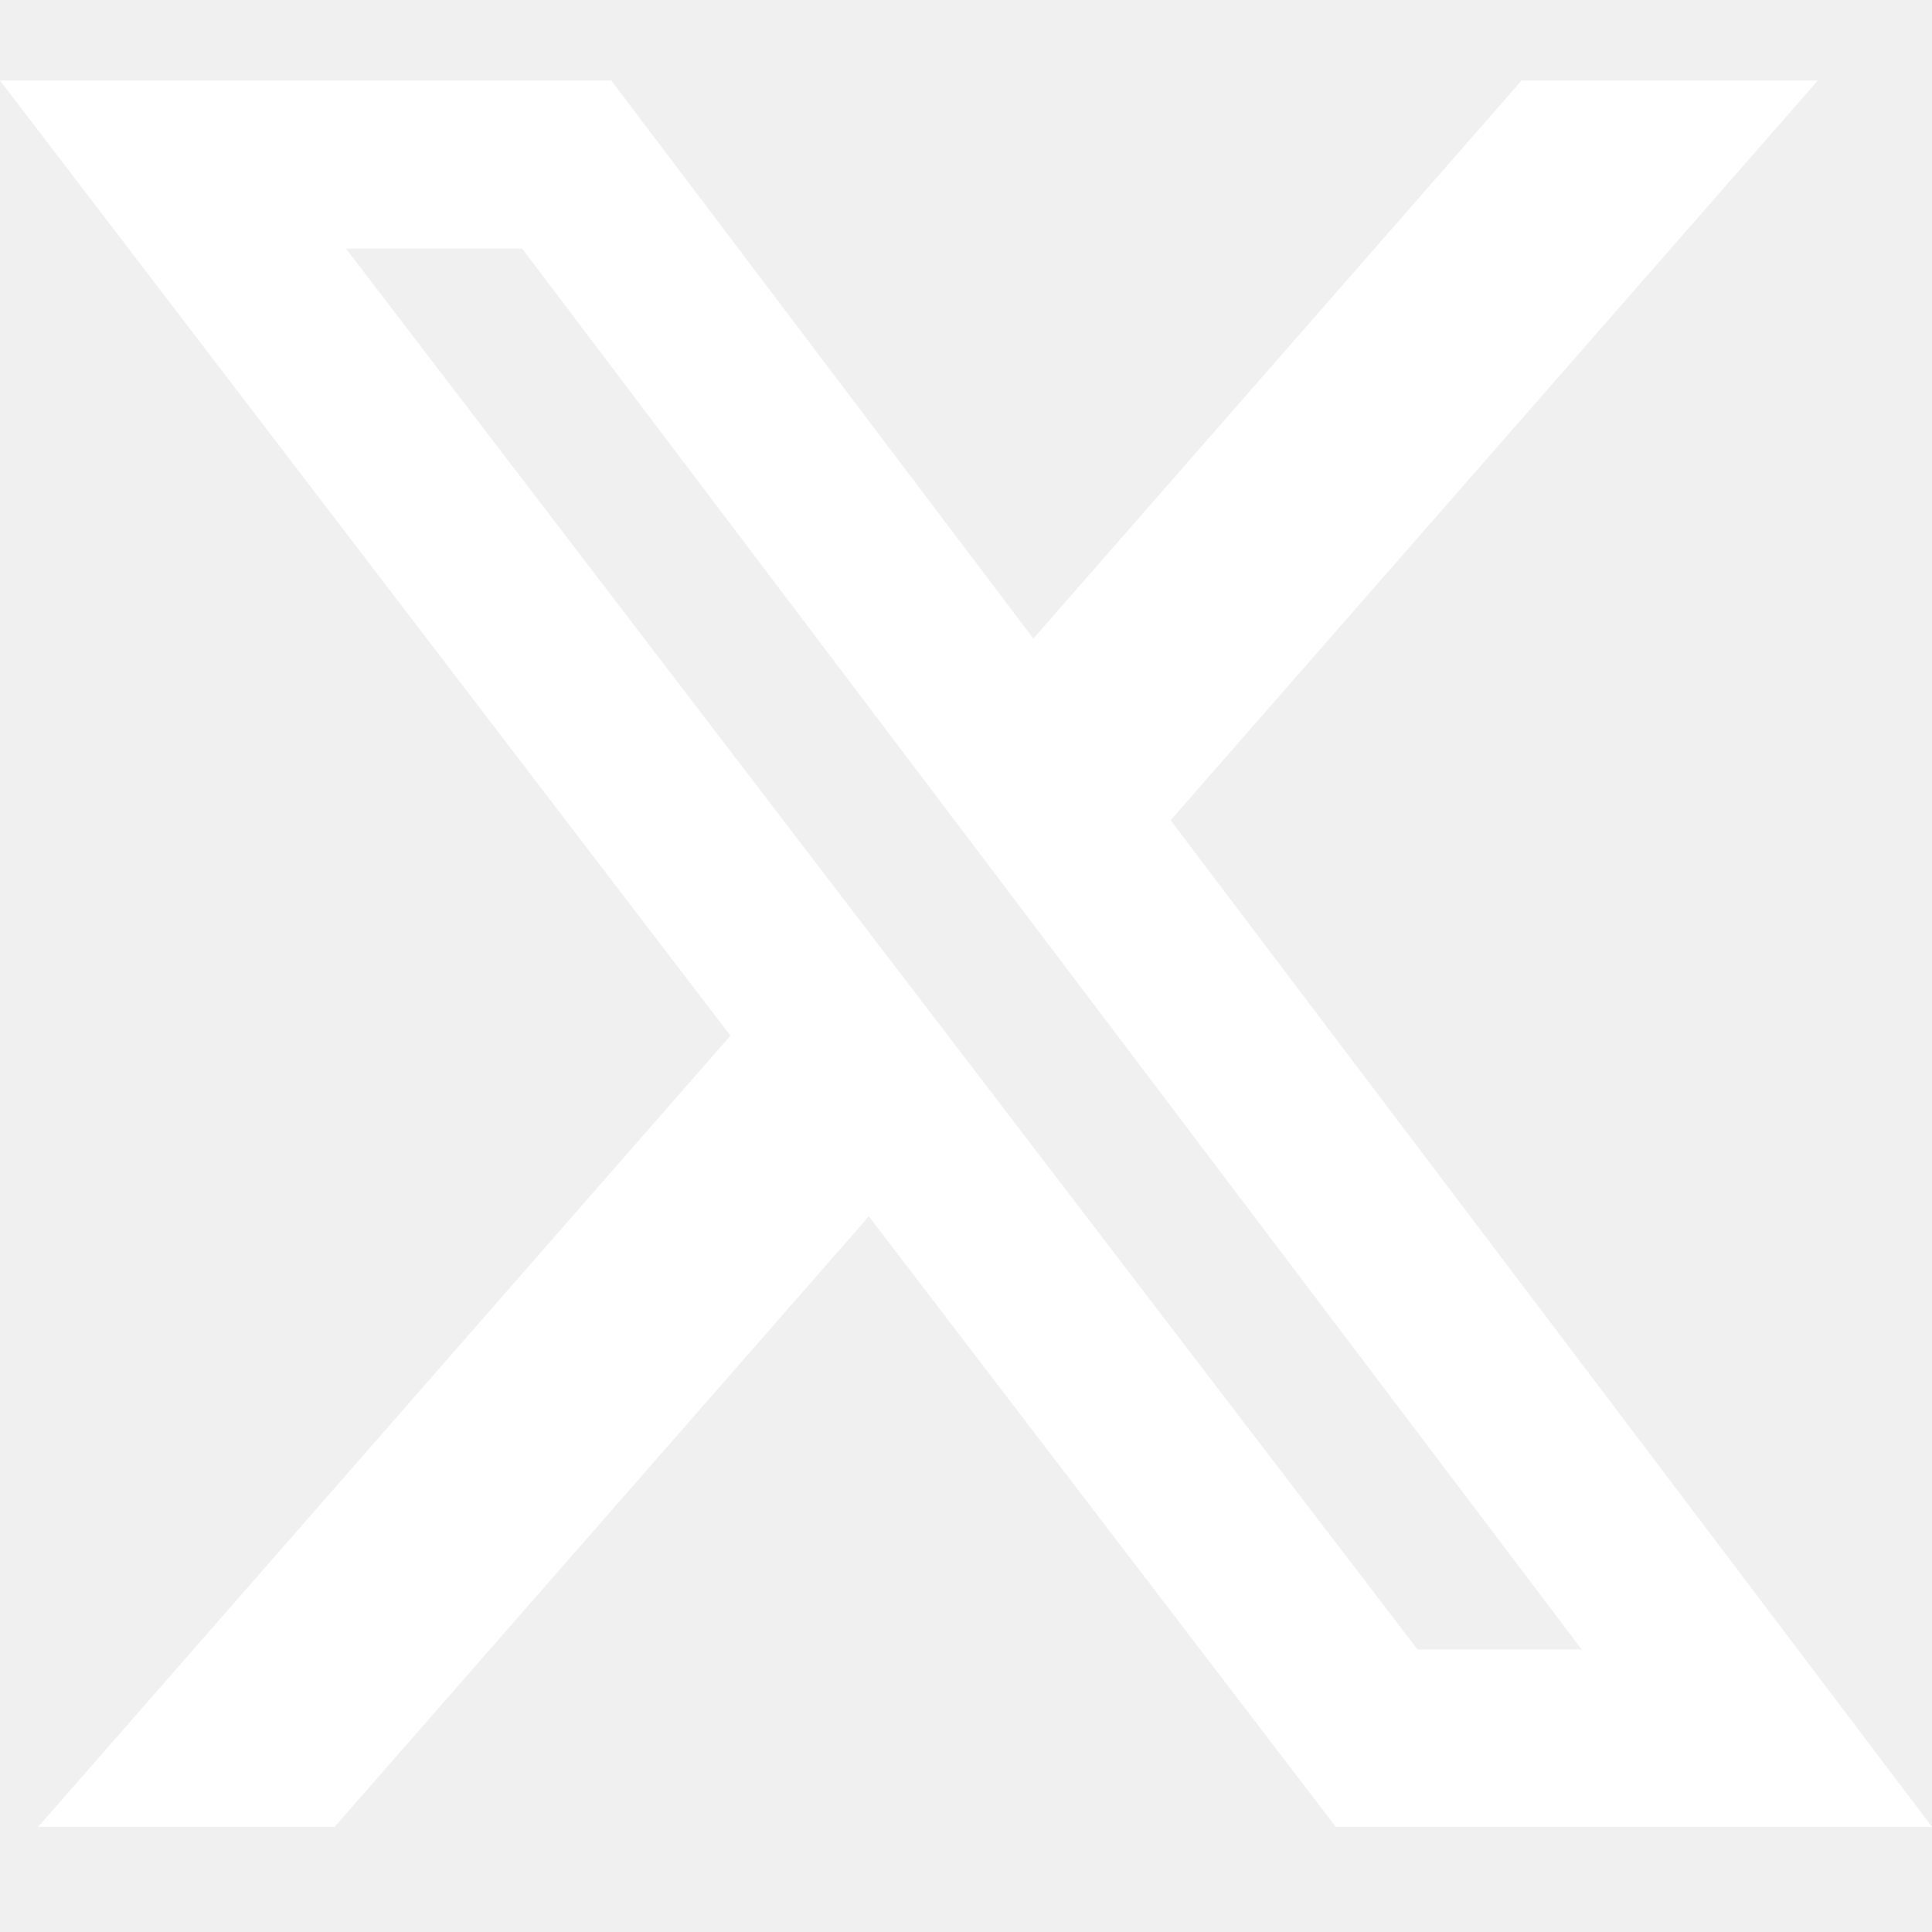
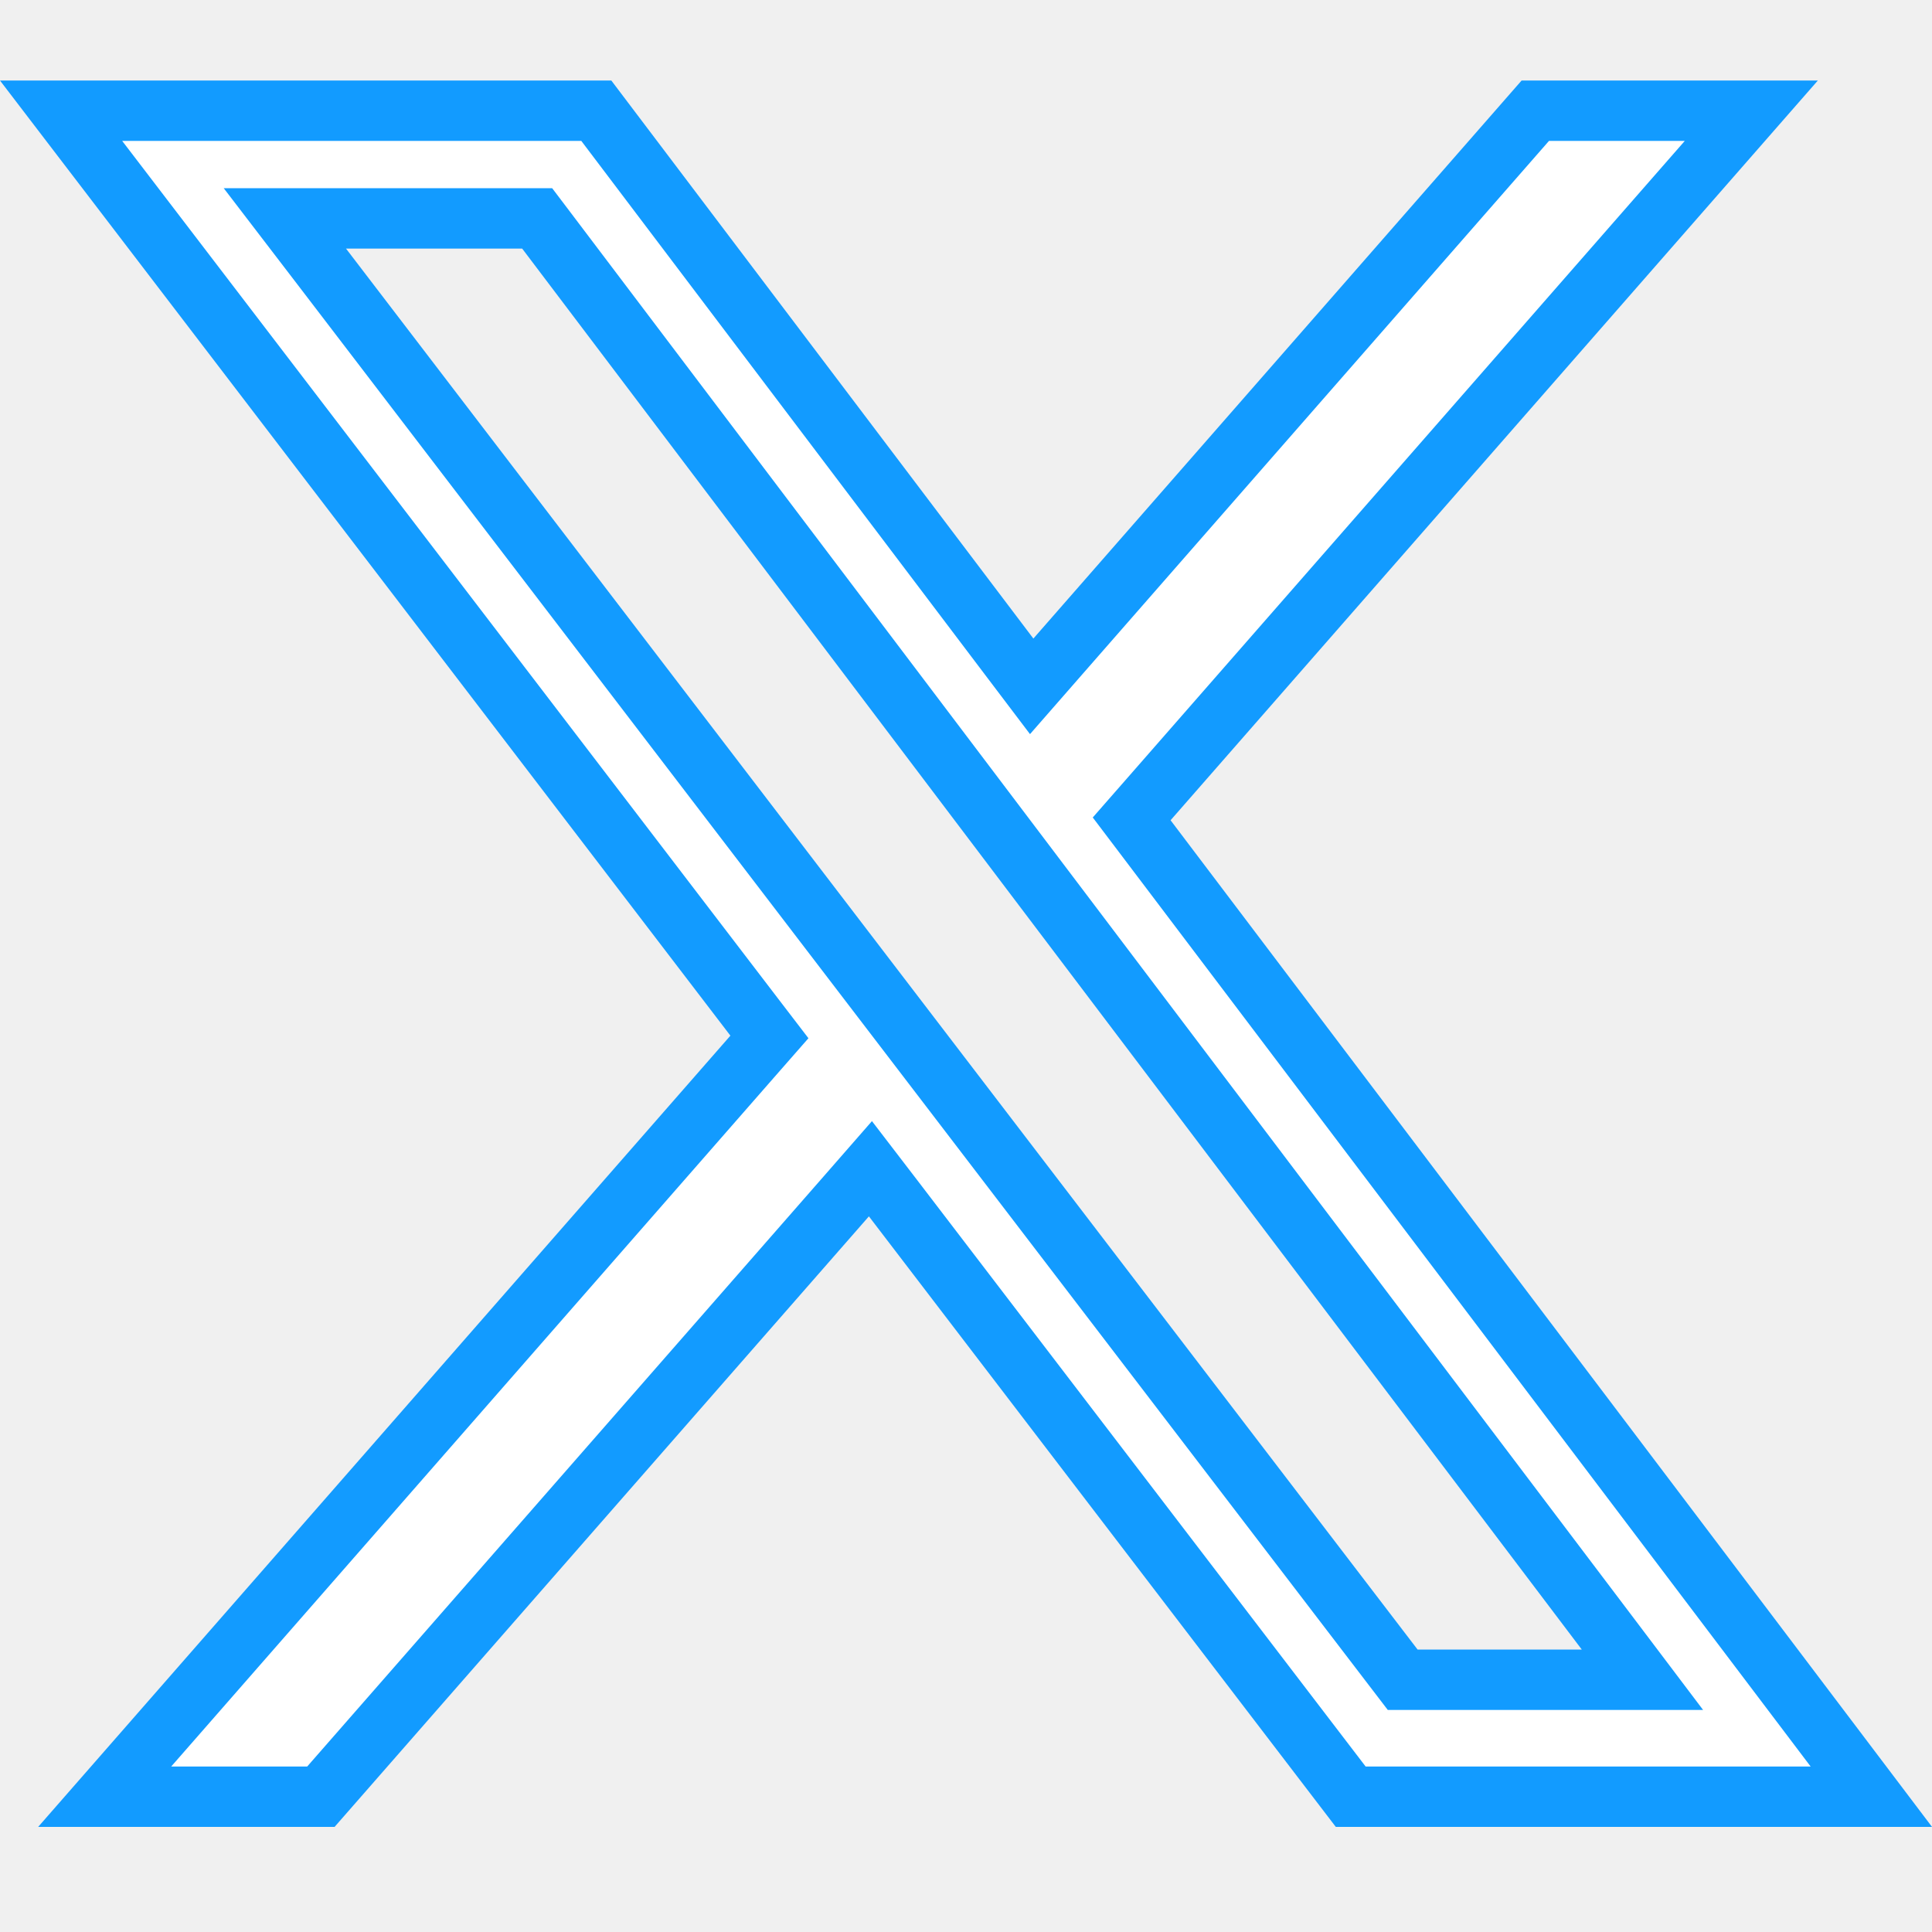
<svg xmlns="http://www.w3.org/2000/svg" width="32" height="32" viewBox="0 0 32 32" fill="none">
-   <path d="M25.202 1.334H30.109L19.389 13.586L32 30.259H22.125L14.391 20.147L5.542 30.259H0.632L12.098 17.154L0 1.334H10.125L17.116 10.577L25.202 1.334ZM23.48 27.322H26.199L8.648 4.117H5.73L23.48 27.322Z" fill="white" />
+   <path d="M14.015 19.818L5.315 29.759H1.734L12.474 17.483L12.744 17.175L12.495 16.85L1.012 1.834H9.877L16.717 10.878L17.088 11.368L17.492 10.906L25.429 1.834H29.007L19.012 13.257L18.744 13.563L18.99 13.888L30.995 29.759H22.372L14.789 19.843L14.417 19.358L14.015 19.818ZM23.083 27.626L23.233 27.822H23.48H26.199H27.204L26.598 27.02L9.047 3.815L8.897 3.617H8.648H5.73H4.718L5.333 4.42L23.083 27.626Z" fill="white" stroke="#129BFF" />
</svg>
